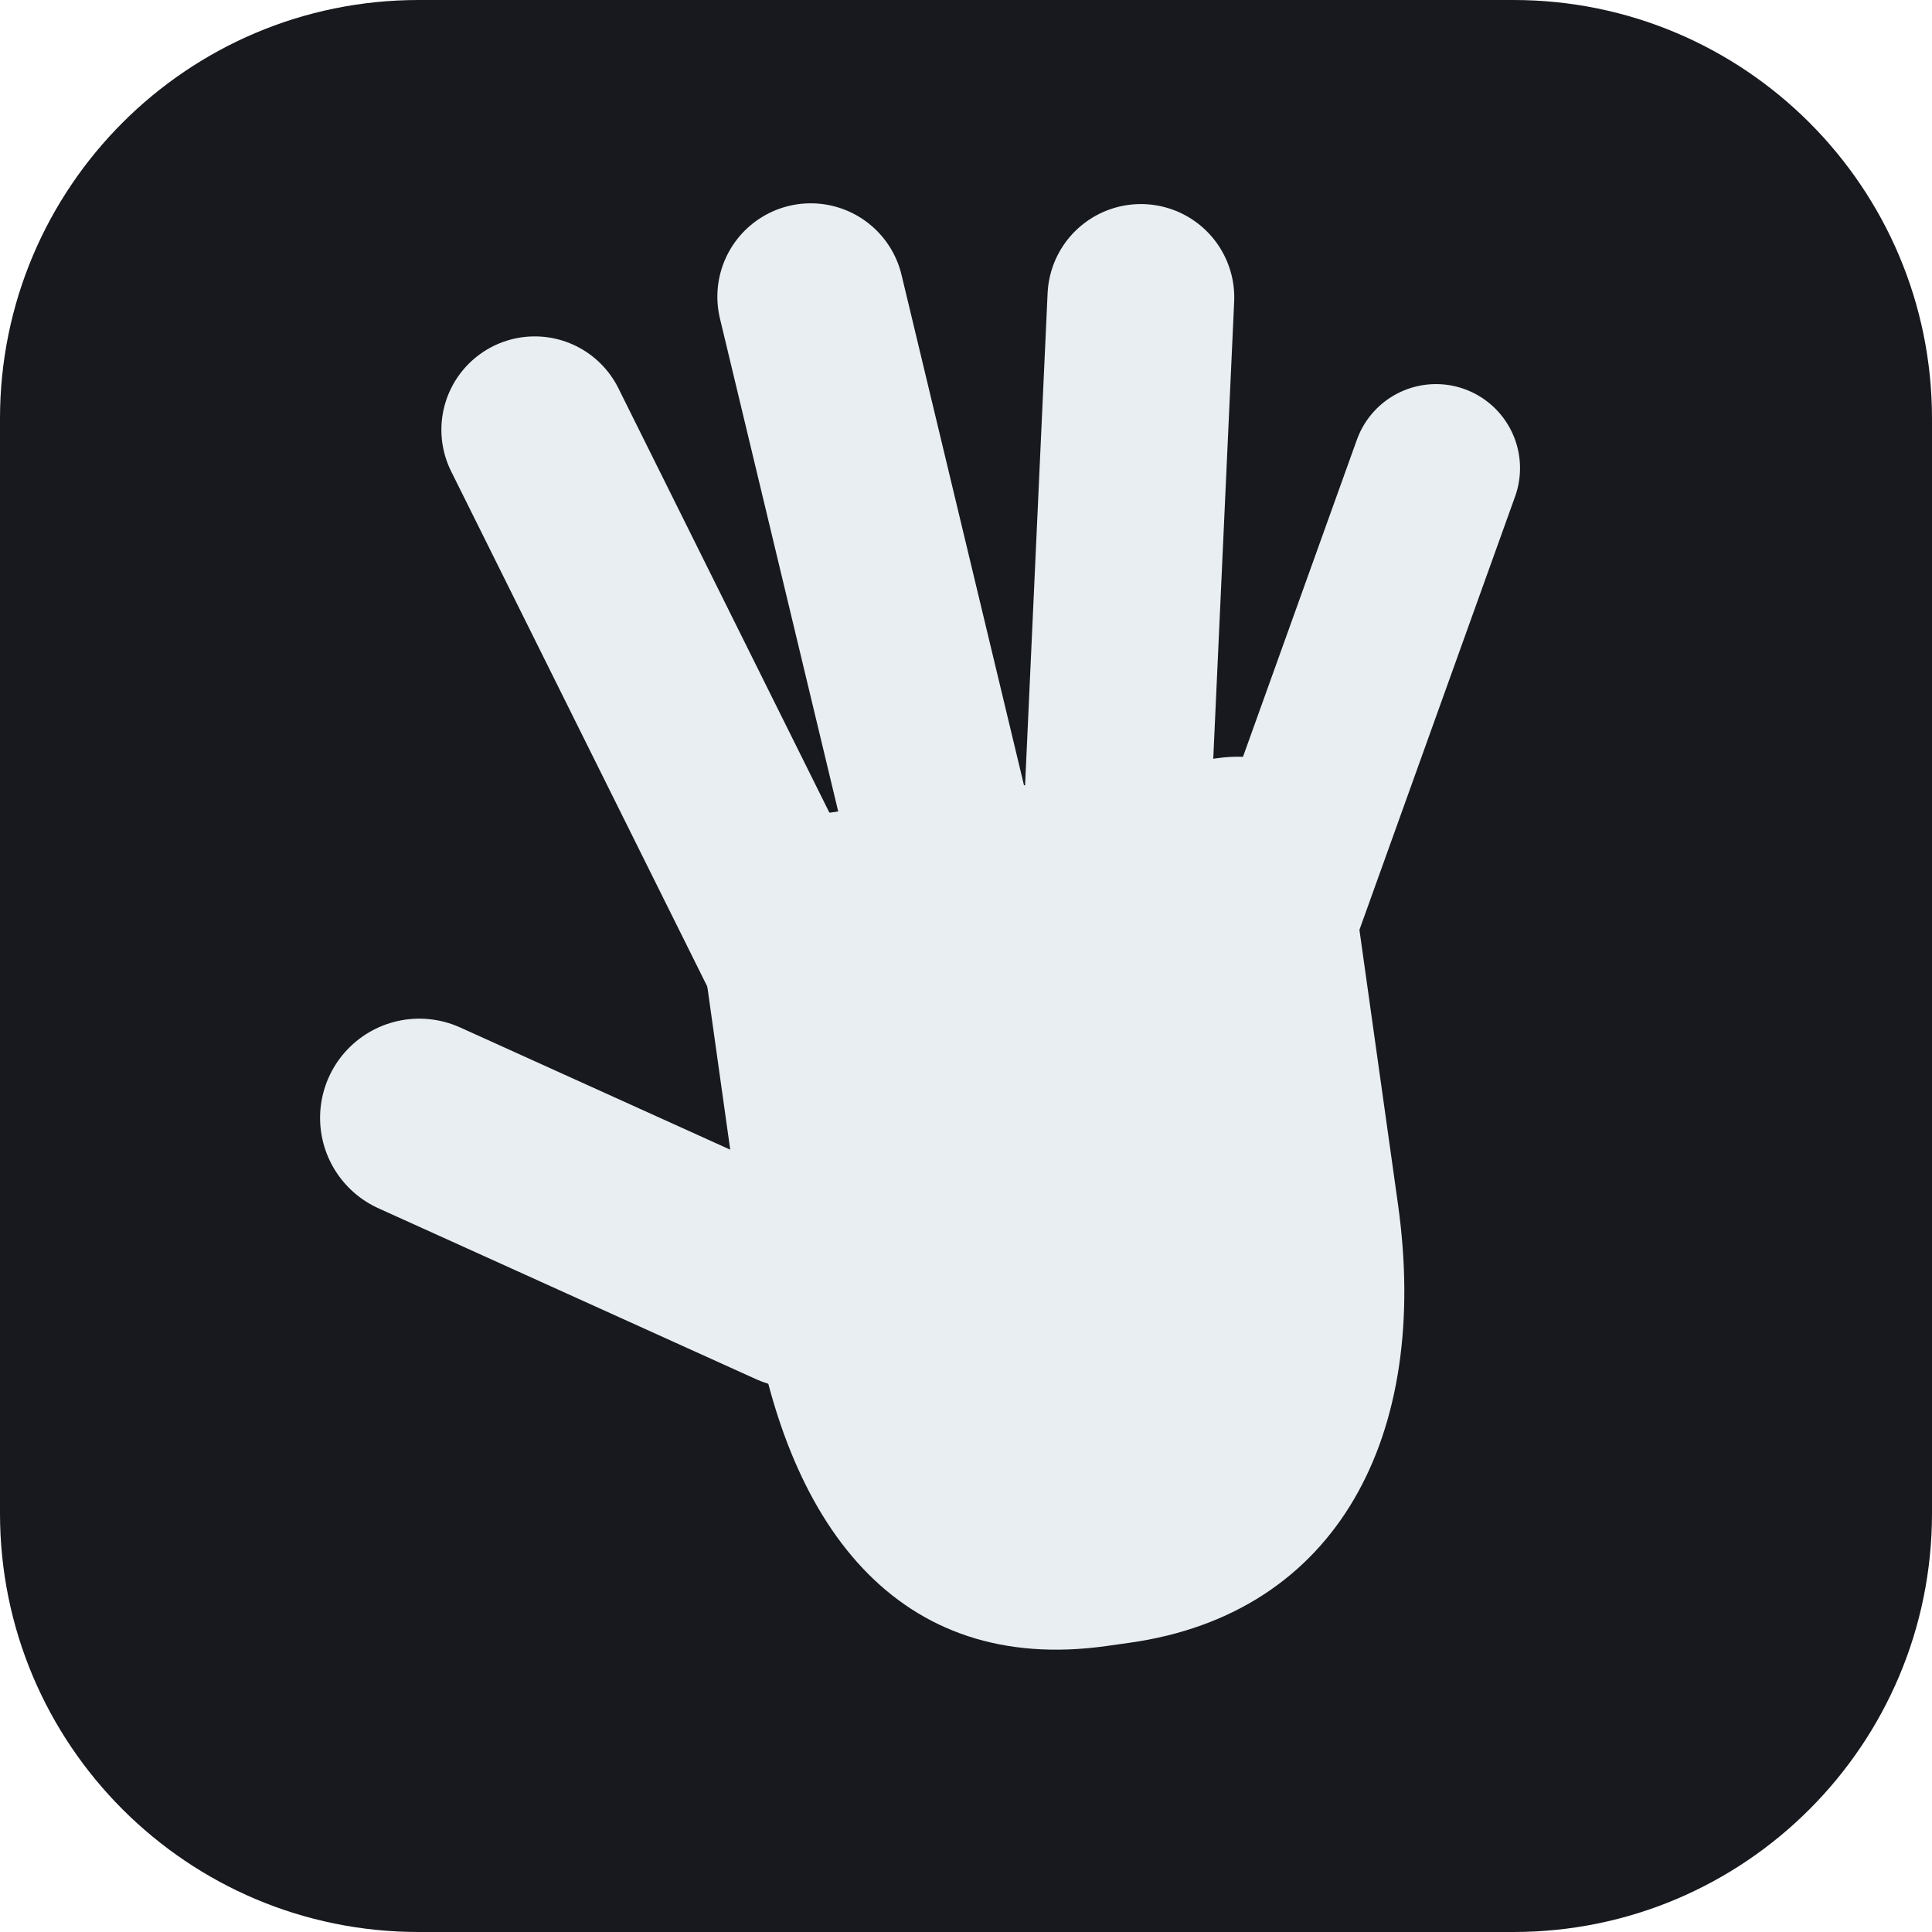
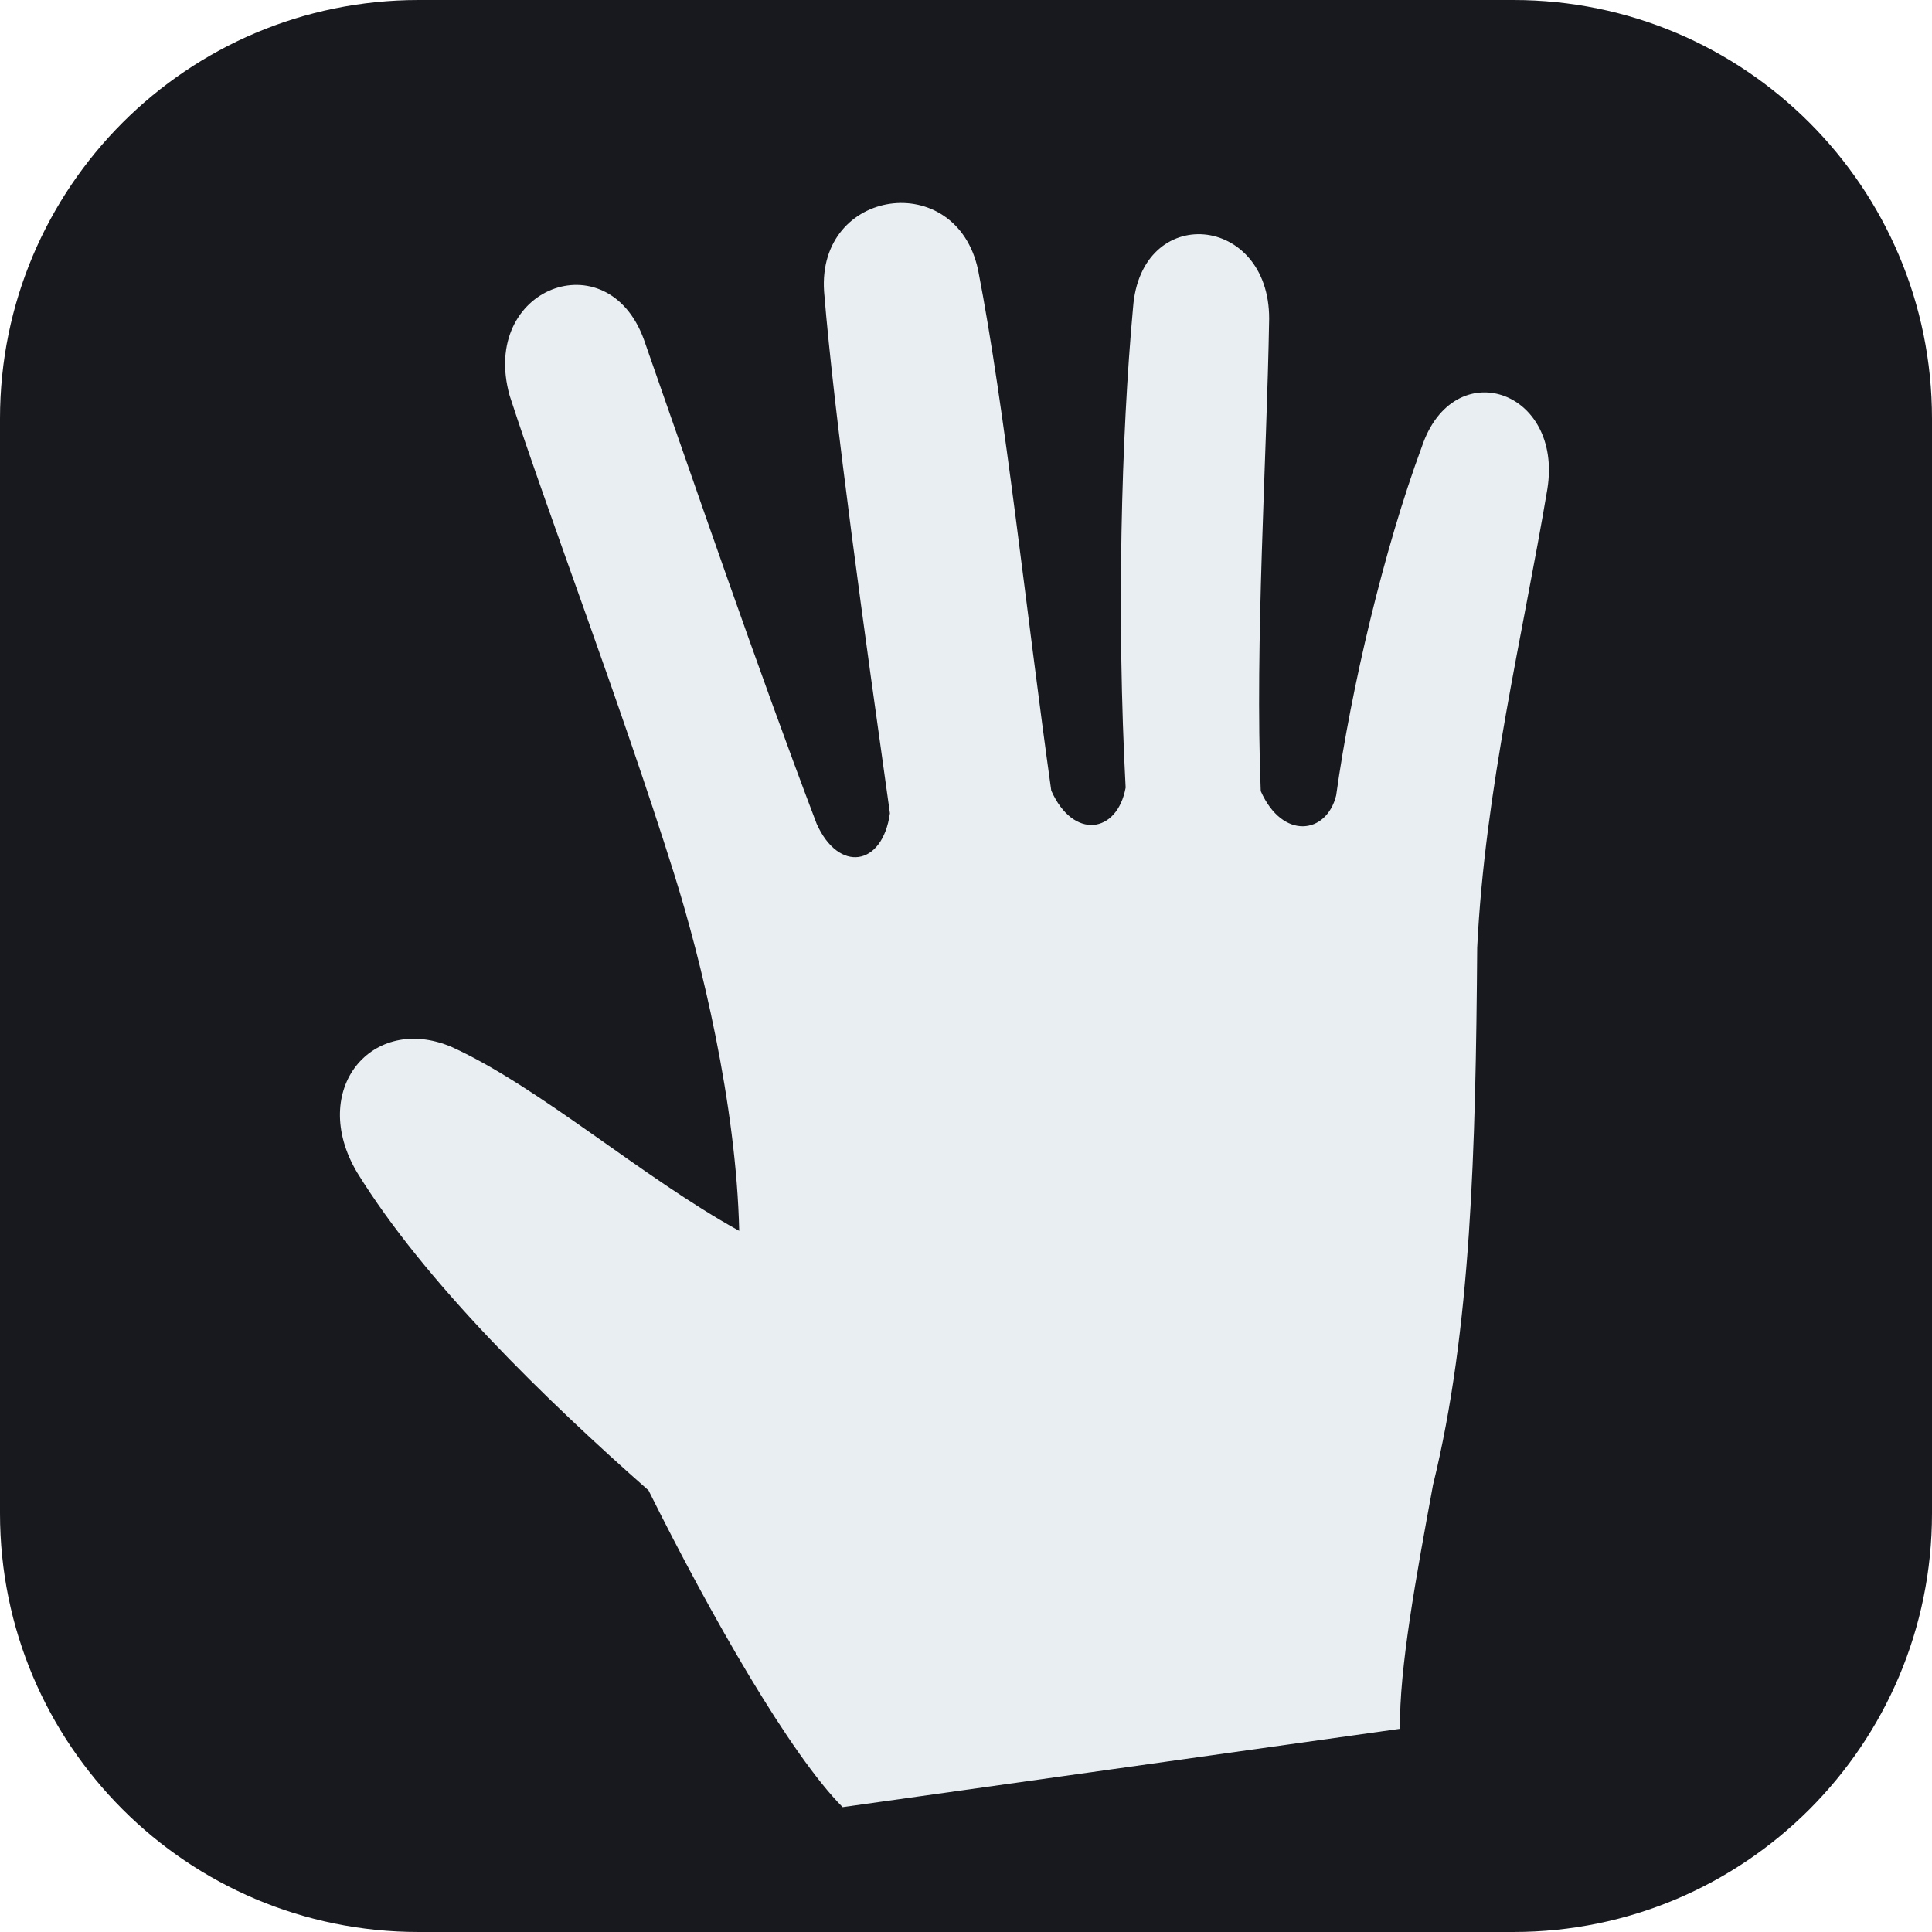
<svg xmlns="http://www.w3.org/2000/svg" viewBox="0 0 120 120">
  <rect width="120" height="120" rx="26" fill="#17191e" />
-   <g transform="translate(60 61) rotate(-8) scale(1.45) translate(-28 -34)" fill="#e8eef1">
-     <g stroke="#e8eef1" stroke-linecap="round" fill="none">
-       <path d="M21 32 13 8" stroke-width="8" />
-       <path d="M28 30 25.5 4" stroke-width="8" />
-       <path d="M35 30 39.5 6" stroke-width="8" />
-       <path d="M41 34 51 15" stroke-width="7.2" />
-       <path d="M19 46 4 36.5" stroke-width="8.5" />
-     </g>
-     <path d="M17 31c0-3 2-5 5-5h18c3 0 5 2 5 5v15c0 10-5 17-14 17h-1c-9 0-13-7-13-17Z" />
-   </g>
+   <path transform="translate(60 61) rotate(-8) scale(0.92) translate(-48 -56)" fill="#e8eef1" d="M32 110C29 106 25 96 22 87C16 80 9 71 5.5 63C3 57 8 52.5 13 55.5C18.5 59 24.5 66 30.5 70.5C31.5 62 30.5 52 29.5 46C27.5 34 24.5 21 23 12.5C22 5 31 3 32.5 10C34.5 20 37 33 39.5 44C40.5 47.5 43.5 47.5 44.5 44C44.5 32 44.5 17 45 8.5C45.5 1.5 55 1.5 55.5 8.5C56 18 55.5 32 55.5 44C56.5 47.5 59.5 47.5 60.5 44.5C61.5 33 63.5 21 65.5 12.5C67 5.5 75.5 7.5 74.5 14.5C73 24 70.5 36 69.5 46C70.5 49.5 73.5 49.5 74.5 47C76.5 40 80 31 83.5 24.5C86.5 18.5 93.5 22 91.5 28.5C88.5 38 84.5 48 82.5 58.5C80.5 72 78.5 84 74.5 94C72.5 100 70.5 106 70 110Z" />
</svg>
